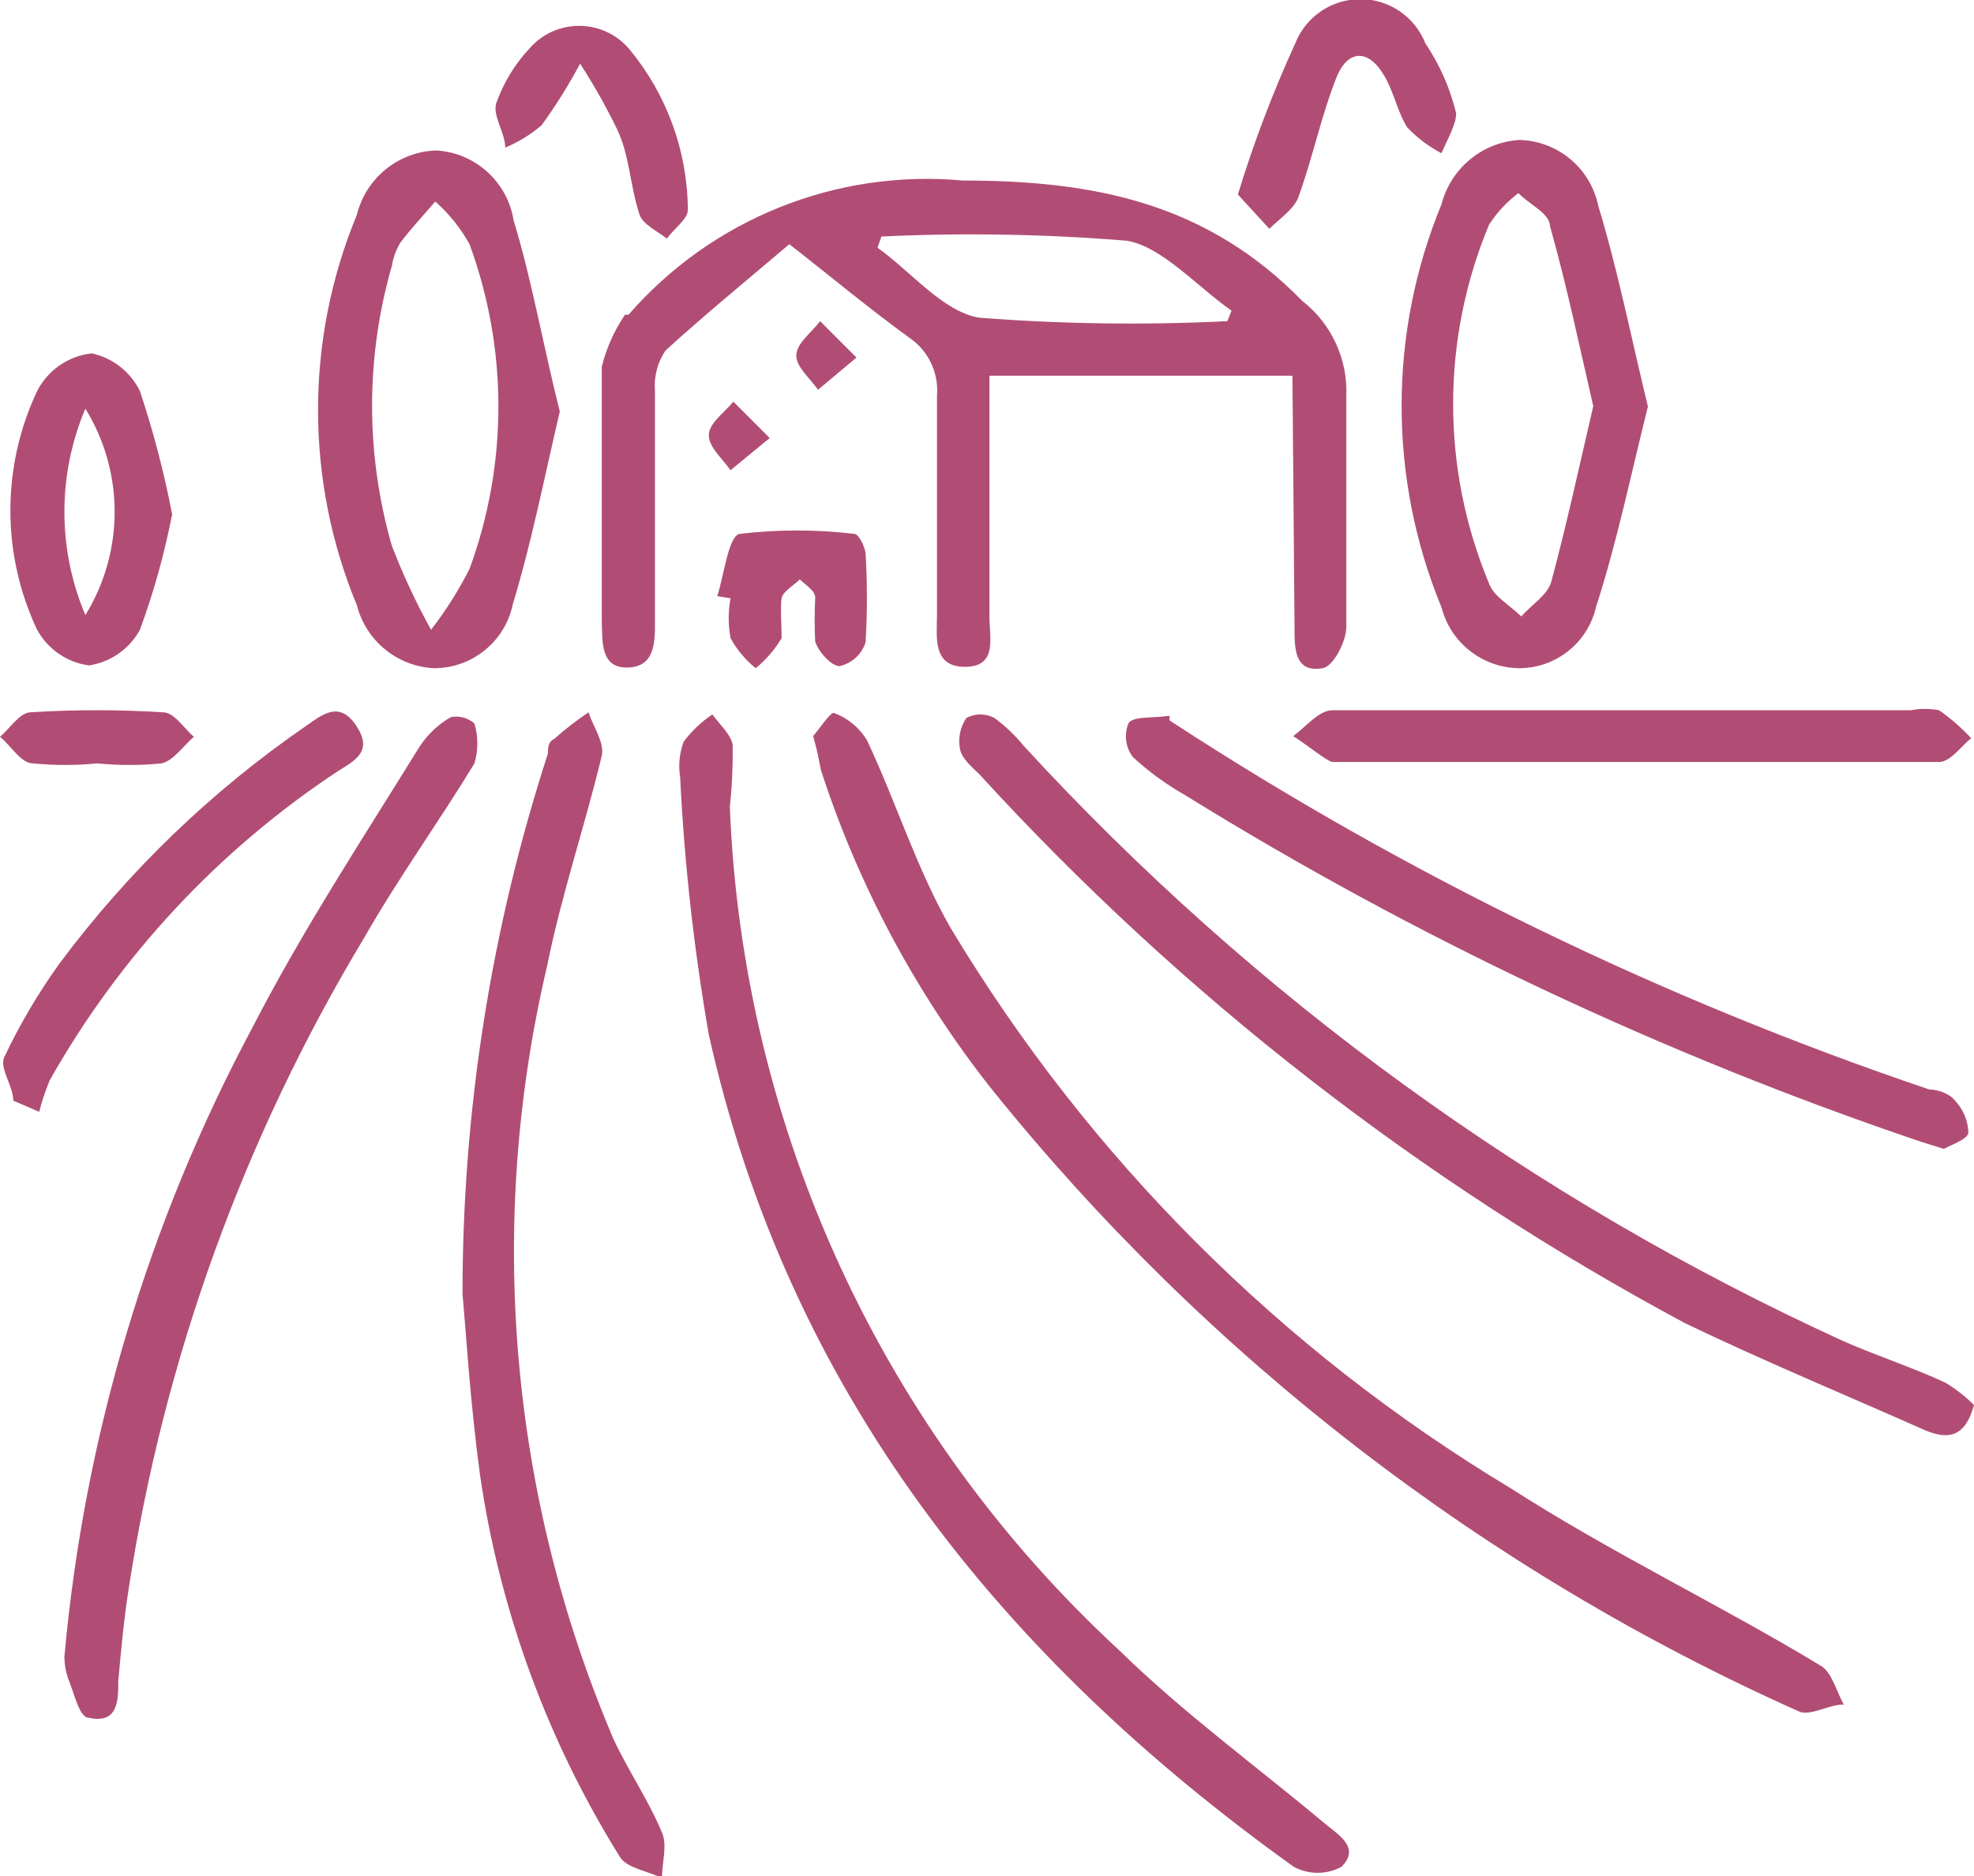
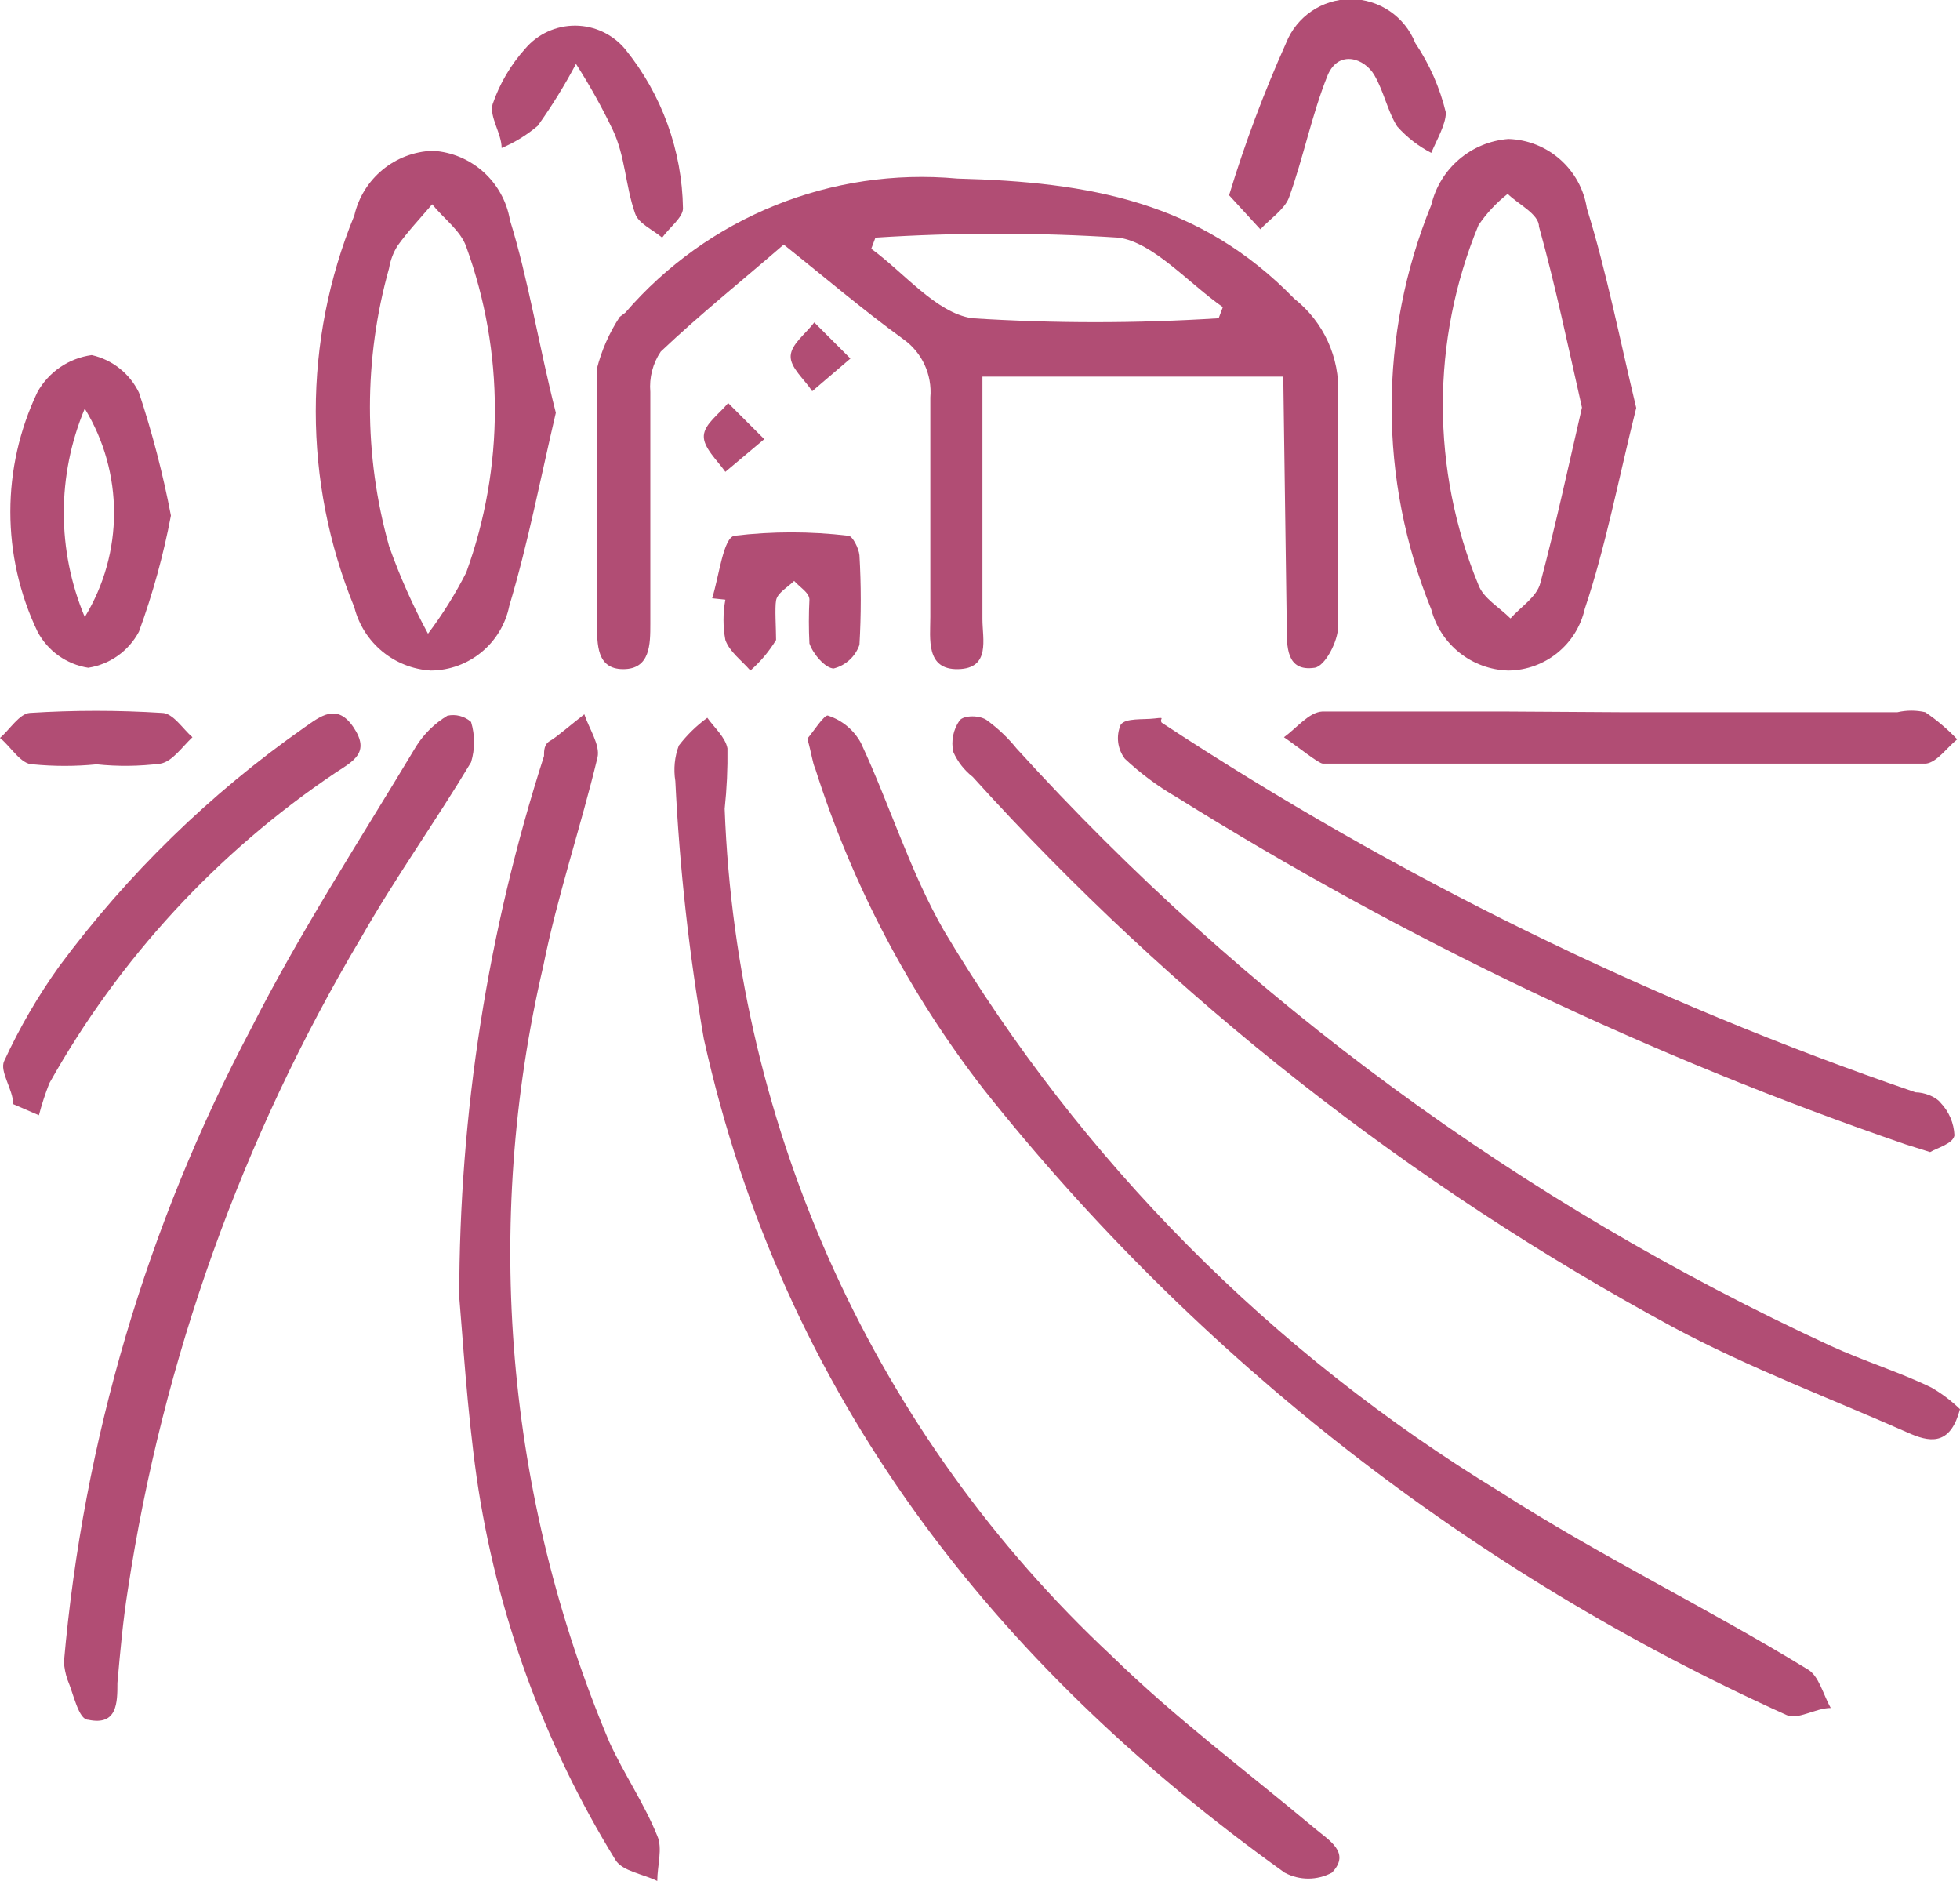
- <svg xmlns="http://www.w3.org/2000/svg" viewBox="0 0 28.21 26.8">
+ <svg xmlns="http://www.w3.org/2000/svg" viewBox="0 0 28.21 27.07">
  <defs>
    <style>.cls-1{fill:#b14d74;}</style>
  </defs>
  <g id="Livello_2" data-name="Livello 2">
    <g id="Livello_10" data-name="Livello 10">
-       <path class="cls-1" d="M18.47,5.37H14.14v.79c0,.88,0,1.77,0,2.66,0,.29.12.71-.35.71s-.4-.43-.4-.74c0-1,0-2.08,0-3.13A.91.91,0,0,0,13,4.83c-.58-.42-1.13-.88-1.72-1.34-.6.51-1.2,1-1.77,1.52a.9.9,0,0,0-.15.58c0,1.1,0,2.2,0,3.3,0,.29,0,.64-.39.65s-.36-.37-.37-.65c0-1.22,0-2.44,0-3.65a2.31,2.31,0,0,1,.33-.74.1.1,0,0,1,.05,0,5.65,5.65,0,0,1,4.78-1.92c1.9,0,3.49.33,4.85,1.72a1.64,1.64,0,0,1,.63,1.36c0,1.1,0,2.2,0,3.3,0,.21-.19.57-.34.59-.41.07-.4-.3-.4-.59Zm-5.87-2-.06.17c.48.34.93.91,1.45,1a28,28,0,0,0,3.55.05l.06-.15c-.5-.35-1-.92-1.5-1A27.21,27.21,0,0,0,12.6,3.38Z" />
-       <path class="cls-1" d="M11.62,10.52c.08-.09.25-.35.3-.33a.92.92,0,0,1,.47.39c.42.89.71,1.84,1.2,2.69a23.41,23.41,0,0,0,8,8c1.43.92,3,1.67,4.42,2.53.17.09.23.37.34.56-.22,0-.48.17-.64.1a31.06,31.06,0,0,1-11.55-8.91A14.62,14.62,0,0,1,11.73,11C11.7,10.84,11.68,10.73,11.62,10.52Z" />
-       <path class="cls-1" d="M10.43,11.53A17.33,17.33,0,0,0,16,23.59c.91.89,1.94,1.64,2.92,2.46.2.17.53.35.25.63a.72.72,0,0,1-.68,0c-4.19-3-7.22-6.79-8.36-11.89a30,30,0,0,1-.41-3.68,1,1,0,0,1,.05-.51,1.69,1.69,0,0,1,.41-.39c.1.14.26.28.29.43A7.22,7.22,0,0,1,10.43,11.53Z" />
-       <path class="cls-1" d="M28.21,20.08c-.13.48-.39.49-.7.36-1.15-.51-2.33-1-3.43-1.53A38,38,0,0,1,14,11.07c-.11-.11-.25-.22-.28-.36a.59.59,0,0,1,.09-.45.43.43,0,0,1,.4,0,2.25,2.25,0,0,1,.42.4,36.51,36.51,0,0,0,11.72,8.51c.48.21,1,.38,1.45.59A2.11,2.11,0,0,1,28.21,20.08Z" />
-       <path class="cls-1" d="M6.61,18.49a24.94,24.94,0,0,1,1.22-7.72c0-.07,0-.17.09-.21a4.57,4.57,0,0,1,.49-.38c.07.21.23.43.19.62-.24,1-.58,2-.78,3a17.79,17.79,0,0,0,.95,11.06c.21.45.5.87.69,1.33.08.18,0,.43,0,.65-.2-.1-.5-.14-.6-.3a14.18,14.18,0,0,1-2-5.46C6.72,20.05,6.66,19.05,6.61,18.49Z" />
-       <path class="cls-1" d="M23.55,5.81c-.25,1-.44,1.93-.74,2.86a1.13,1.13,0,0,1-1.1.88,1.16,1.16,0,0,1-1.11-.87,7.56,7.56,0,0,1,0-5.76A1.23,1.23,0,0,1,21.71,2a1.18,1.18,0,0,1,1.13.94C23.12,3.86,23.31,4.82,23.55,5.81Zm-.78,0c-.2-.87-.38-1.73-.62-2.58,0-.18-.3-.31-.45-.47a1.77,1.77,0,0,0-.42.45,6.66,6.66,0,0,0,0,5.13c.07.19.3.31.46.47.15-.17.38-.31.43-.5C22.39,7.49,22.57,6.66,22.77,5.8Z" />
-       <path class="cls-1" d="M.92,23.68a23.56,23.56,0,0,1,2.69-9c.71-1.38,1.57-2.69,2.38-4a1.32,1.32,0,0,1,.45-.43.39.39,0,0,1,.34.09,1,1,0,0,1,0,.57c-.51.84-1.09,1.64-1.58,2.5a25.51,25.51,0,0,0-3.36,9.29c-.07.44-.11.89-.15,1.33,0,.27,0,.61-.42.52-.14,0-.21-.36-.3-.57A1,1,0,0,1,.92,23.68Z" />
-       <path class="cls-1" d="M8,5.88c-.22.94-.4,1.86-.67,2.75a1.15,1.15,0,0,1-1.13.92,1.2,1.2,0,0,1-1.1-.9,7.29,7.29,0,0,1,0-5.58,1.21,1.21,0,0,1,1.13-.92,1.19,1.19,0,0,1,1.11,1C7.6,4,7.76,4.93,8,5.88ZM6.16,9a5.43,5.43,0,0,0,.55-.87,6.73,6.73,0,0,0,0-4.64,2.31,2.31,0,0,0-.49-.61c-.17.2-.35.39-.5.59a.93.93,0,0,0-.12.33,7.22,7.22,0,0,0,0,4A9.49,9.49,0,0,0,6.16,9Z" />
-       <path class="cls-1" d="M27.78,16.42l-.35-.11a51.13,51.13,0,0,1-10.5-4.95,4,4,0,0,1-.74-.54.49.49,0,0,1-.06-.49c.07-.09.32-.07.49-.09s.06,0,.1.06a48,48,0,0,0,10.85,5.27c.12,0,.29.06.36.15a.7.7,0,0,1,.2.47C28.11,16.29,27.88,16.36,27.78,16.42Z" />
-       <path class="cls-1" d="M23.31,10.15h4a1.07,1.07,0,0,1,.4,0,2.87,2.87,0,0,1,.46.4c-.15.12-.29.33-.45.34-.63,0-1.27,0-1.91,0H19.27c-.08,0-.17,0-.23,0s-.37-.25-.56-.37c.18-.13.36-.36.55-.37.88,0,1.77,0,2.66,0Z" />
-       <path class="cls-1" d="M2.46,7.35A10.68,10.68,0,0,1,2,9a1,1,0,0,1-.73.51A1,1,0,0,1,.53,9a4,4,0,0,1,0-3.41,1,1,0,0,1,.78-.54A1,1,0,0,1,2,5.59,13.77,13.77,0,0,1,2.46,7.35ZM1.22,8.79a2.81,2.81,0,0,0,0-2.95A3.78,3.78,0,0,0,1.22,8.79Z" />
-       <path class="cls-1" d="M.19,15.73c0-.21-.2-.46-.13-.62a8.57,8.57,0,0,1,.79-1.34,15,15,0,0,1,3.53-3.4c.23-.16.47-.36.71,0s0,.49-.26.65A12.89,12.89,0,0,0,.71,15.44a3.39,3.39,0,0,0-.15.45Z" />
-       <path class="cls-1" d="M17.69,2.78A17.41,17.41,0,0,1,18.51.62a1,1,0,0,1,1.86,0,3.09,3.09,0,0,1,.44,1c0,.16-.13.38-.21.57a1.86,1.86,0,0,1-.49-.37c-.14-.22-.19-.51-.33-.74-.22-.38-.51-.37-.67,0-.23.57-.35,1.18-.56,1.75-.07.17-.27.3-.41.44Z" />
-       <path class="cls-1" d="M8.29.91a7.53,7.53,0,0,1-.55.88,2,2,0,0,1-.52.32c0-.21-.18-.45-.13-.63A2.23,2.23,0,0,1,7.56.7.94.94,0,0,1,9,.71,3.63,3.63,0,0,1,9.83,3c0,.13-.2.27-.3.41-.14-.11-.34-.2-.39-.34C9,2.64,9,2.23,8.82,1.85A8.77,8.77,0,0,0,8.29.91Z" />
-       <path class="cls-1" d="M10.25,8.52c.1-.31.16-.86.32-.89a6.92,6.92,0,0,1,1.64,0c.06,0,.15.18.16.28a10.73,10.73,0,0,1,0,1.27.51.51,0,0,1-.37.34c-.12,0-.3-.2-.35-.35a6.26,6.26,0,0,1,0-.63c0-.1-.14-.18-.22-.26-.09.09-.24.17-.26.27s0,.4,0,.57a1.66,1.66,0,0,1-.37.43,1.45,1.45,0,0,1-.36-.43,1.55,1.55,0,0,1,0-.57Z" />
-       <path class="cls-1" d="M1.39,10.91a4.71,4.71,0,0,1-.92,0c-.17,0-.31-.25-.47-.38.14-.12.28-.34.43-.35a15.06,15.06,0,0,1,1.9,0c.16,0,.3.23.44.35-.15.13-.29.34-.46.38A4.7,4.7,0,0,1,1.39,10.91Z" />
-       <path class="cls-1" d="M12.24,5.11l-.55.46c-.11-.16-.32-.33-.31-.5s.22-.32.34-.48Z" />
-       <path class="cls-1" d="M11,6.26l-.56.46c-.12-.17-.32-.34-.31-.51s.22-.31.35-.47Z" />
+       <path class="cls-1" d="M18.47,5.42H14.14v.8c0,.9,0,1.79,0,2.69,0,.29.12.71-.35.72s-.4-.44-.4-.75c0-1.05,0-2.11,0-3.16A.93.93,0,0,0,13,4.88c-.58-.42-1.13-.89-1.72-1.36-.6.52-1.2,1-1.77,1.54a.9.9,0,0,0-.15.58c0,1.12,0,2.23,0,3.34,0,.29,0,.65-.39.65S8.6,9.26,8.59,9c0-1.23,0-2.46,0-3.69a2.46,2.46,0,0,1,.33-.75L9,4.5a5.63,5.63,0,0,1,4.78-1.93c1.9.05,3.49.33,4.85,1.73a1.66,1.66,0,0,1,.63,1.38c0,1.11,0,2.22,0,3.33,0,.22-.19.58-.34.6-.41.06-.4-.31-.4-.6Zm-5.87-2-.06.16c.48.35.93.92,1.45,1a28,28,0,0,0,3.55,0l.06-.16c-.5-.35-1-.93-1.5-1A27.21,27.21,0,0,0,12.6,3.42Z" />
+       <path class="cls-1" d="M11.62,10.63c.08-.09.25-.36.3-.33a.83.83,0,0,1,.47.39c.42.9.71,1.86,1.2,2.71a23.58,23.58,0,0,0,8,8.07c1.43.92,3,1.68,4.42,2.55.17.09.23.37.34.56-.22,0-.48.18-.64.1a31.06,31.06,0,0,1-11.55-9,14.87,14.87,0,0,1-2.43-4.63C11.7,11,11.68,10.84,11.62,10.63Z" />
+       <path class="cls-1" d="M10.43,11.64A17.57,17.57,0,0,0,16,23.83c.91.89,1.94,1.66,2.92,2.48.2.17.53.35.25.64a.72.72,0,0,1-.68,0c-4.19-3-7.22-6.86-8.36-12a30.29,30.29,0,0,1-.41-3.71,1,1,0,0,1,.05-.51,2,2,0,0,1,.41-.4c.1.14.26.28.29.44A7.2,7.2,0,0,1,10.43,11.64Z" />
+       <path class="cls-1" d="M28.21,20.28c-.13.49-.39.49-.7.36-1.15-.51-2.33-.95-3.43-1.54A37.88,37.88,0,0,1,14,11.18a.93.93,0,0,1-.28-.36.58.58,0,0,1,.09-.45c.06-.08.3-.08.4,0a2.25,2.25,0,0,1,.42.4,36.48,36.48,0,0,0,11.72,8.6c.48.22,1,.38,1.45.6A2.11,2.11,0,0,1,28.21,20.28Z" />
+       <path class="cls-1" d="M6.61,18.67a25.4,25.4,0,0,1,1.22-7.79c0-.08,0-.17.09-.22s.32-.25.49-.38c.07.21.23.44.19.62-.24,1-.58,2-.78,3a18.13,18.13,0,0,0,.95,11.17c.21.46.5.88.69,1.35.08.18,0,.43,0,.65-.2-.1-.5-.14-.6-.3a14.47,14.47,0,0,1-2-5.51C6.72,20.26,6.66,19.24,6.61,18.67Z" />
+       <path class="cls-1" d="M23.55,5.87c-.25,1-.44,2-.74,2.89a1.14,1.14,0,0,1-1.1.89,1.18,1.18,0,0,1-1.11-.88,7.71,7.71,0,0,1,0-5.82A1.24,1.24,0,0,1,21.71,2a1.18,1.18,0,0,1,1.13,1C23.12,3.9,23.31,4.87,23.55,5.87Zm-.78,0c-.2-.88-.38-1.75-.62-2.61,0-.18-.3-.32-.45-.47a2,2,0,0,0-.42.45,6.79,6.79,0,0,0,0,5.18c.07.19.3.32.46.48.15-.17.38-.31.43-.51C22.39,7.56,22.57,6.73,22.77,5.86Z" />
+       <path class="cls-1" d="M.92,23.92a23.94,23.94,0,0,1,2.69-9.11c.71-1.4,1.57-2.72,2.38-4.07a1.35,1.35,0,0,1,.45-.44.39.39,0,0,1,.34.09,1,1,0,0,1,0,.58c-.51.85-1.09,1.66-1.58,2.52a26,26,0,0,0-3.36,9.39c-.07.44-.11.89-.15,1.34,0,.28,0,.62-.42.53-.14,0-.21-.37-.3-.58A1,1,0,0,1,.92,23.92Z" />
+       <path class="cls-1" d="M8,5.94c-.22.94-.4,1.88-.67,2.78a1.16,1.16,0,0,1-1.13.93,1.21,1.21,0,0,1-1.1-.91,7.44,7.44,0,0,1,0-5.64,1.2,1.2,0,0,1,1.13-.93,1.2,1.2,0,0,1,1.11,1C7.6,4,7.76,5,8,5.94ZM6.16,9.12a5.9,5.9,0,0,0,.55-.88,6.87,6.87,0,0,0,0-4.69c-.08-.23-.32-.4-.49-.61-.17.2-.35.39-.5.6a.88.88,0,0,0-.12.32,7.4,7.4,0,0,0,0,4A8.91,8.91,0,0,0,6.16,9.12Z" />
+       <path class="cls-1" d="M27.78,16.58l-.35-.11a51.28,51.28,0,0,1-10.5-5,4.06,4.06,0,0,1-.74-.55.49.49,0,0,1-.06-.49c.07-.1.32-.07.49-.09s.06,0,.1.06a48.14,48.14,0,0,0,10.85,5.32c.12,0,.29.06.36.15a.72.72,0,0,1,.2.47C28.11,16.46,27.88,16.52,27.78,16.58Z" />
+       <path class="cls-1" d="M23.31,10.25h4a.89.89,0,0,1,.4,0,2.8,2.8,0,0,1,.46.39c-.15.12-.29.33-.45.35-.63,0-1.27,0-1.91,0H19.27c-.08,0-.17,0-.23,0s-.37-.25-.56-.38c.18-.13.36-.36.55-.37.88,0,1.77,0,2.66,0Z" />
+       <path class="cls-1" d="M2.46,7.42A10.63,10.63,0,0,1,2,9.09a1,1,0,0,1-.73.52,1,1,0,0,1-.73-.52,4,4,0,0,1,0-3.45,1.06,1.06,0,0,1,.78-.53A1,1,0,0,1,2,5.65,13.91,13.91,0,0,1,2.46,7.42ZM1.22,8.88a2.88,2.88,0,0,0,0-3A3.88,3.88,0,0,0,1.22,8.88Z" />
+       <path class="cls-1" d="M.19,15.89c0-.21-.2-.47-.13-.62a8.32,8.32,0,0,1,.79-1.36,15.37,15.37,0,0,1,3.53-3.44c.23-.16.47-.36.71,0s0,.48-.26.65A13.1,13.1,0,0,0,.71,15.59a4.11,4.11,0,0,0-.15.46Z" />
+       <path class="cls-1" d="M17.69,2.81A18.55,18.55,0,0,1,18.51.62a1,1,0,0,1,1.86,0,3.09,3.09,0,0,1,.44,1c0,.17-.13.39-.21.58a1.69,1.69,0,0,1-.49-.38c-.14-.22-.19-.5-.33-.74s-.51-.37-.67,0c-.23.57-.35,1.19-.56,1.77-.07.17-.27.3-.41.45Z" />
+       <path class="cls-1" d="M8.29.92a7.84,7.84,0,0,1-.55.89,2,2,0,0,1-.52.32c0-.21-.18-.45-.13-.63A2.31,2.31,0,0,1,7.56.7.94.94,0,0,1,9,.71,3.73,3.73,0,0,1,9.83,3c0,.13-.2.28-.3.42-.14-.12-.34-.2-.39-.35C9,2.67,9,2.25,8.82,1.87A8.73,8.73,0,0,0,8.29.92Z" />
+       <path class="cls-1" d="M10.25,8.61c.1-.32.16-.87.32-.9a6.92,6.92,0,0,1,1.64,0c.06,0,.15.18.16.28a11.1,11.1,0,0,1,0,1.29.53.53,0,0,1-.37.34c-.12,0-.3-.21-.35-.36a6.26,6.26,0,0,1,0-.63c0-.1-.14-.18-.22-.27-.09.09-.24.17-.26.28s0,.4,0,.57a1.88,1.88,0,0,1-.37.44c-.13-.15-.3-.27-.36-.44a1.59,1.59,0,0,1,0-.58Z" />
+       <path class="cls-1" d="M1.39,11a4.71,4.71,0,0,1-.92,0c-.17,0-.31-.25-.47-.38.14-.12.28-.35.43-.36a15.06,15.06,0,0,1,1.9,0c.16,0,.3.23.44.35-.15.14-.29.35-.46.38A4,4,0,0,1,1.39,11Z" />
+       <path class="cls-1" d="M12.24,5.16l-.55.47c-.11-.17-.32-.34-.31-.51s.22-.32.34-.48Z" />
+       <path class="cls-1" d="M11,6.32l-.56.47c-.12-.17-.32-.35-.31-.52s.22-.31.35-.47Z" />
    </g>
  </g>
</svg>
